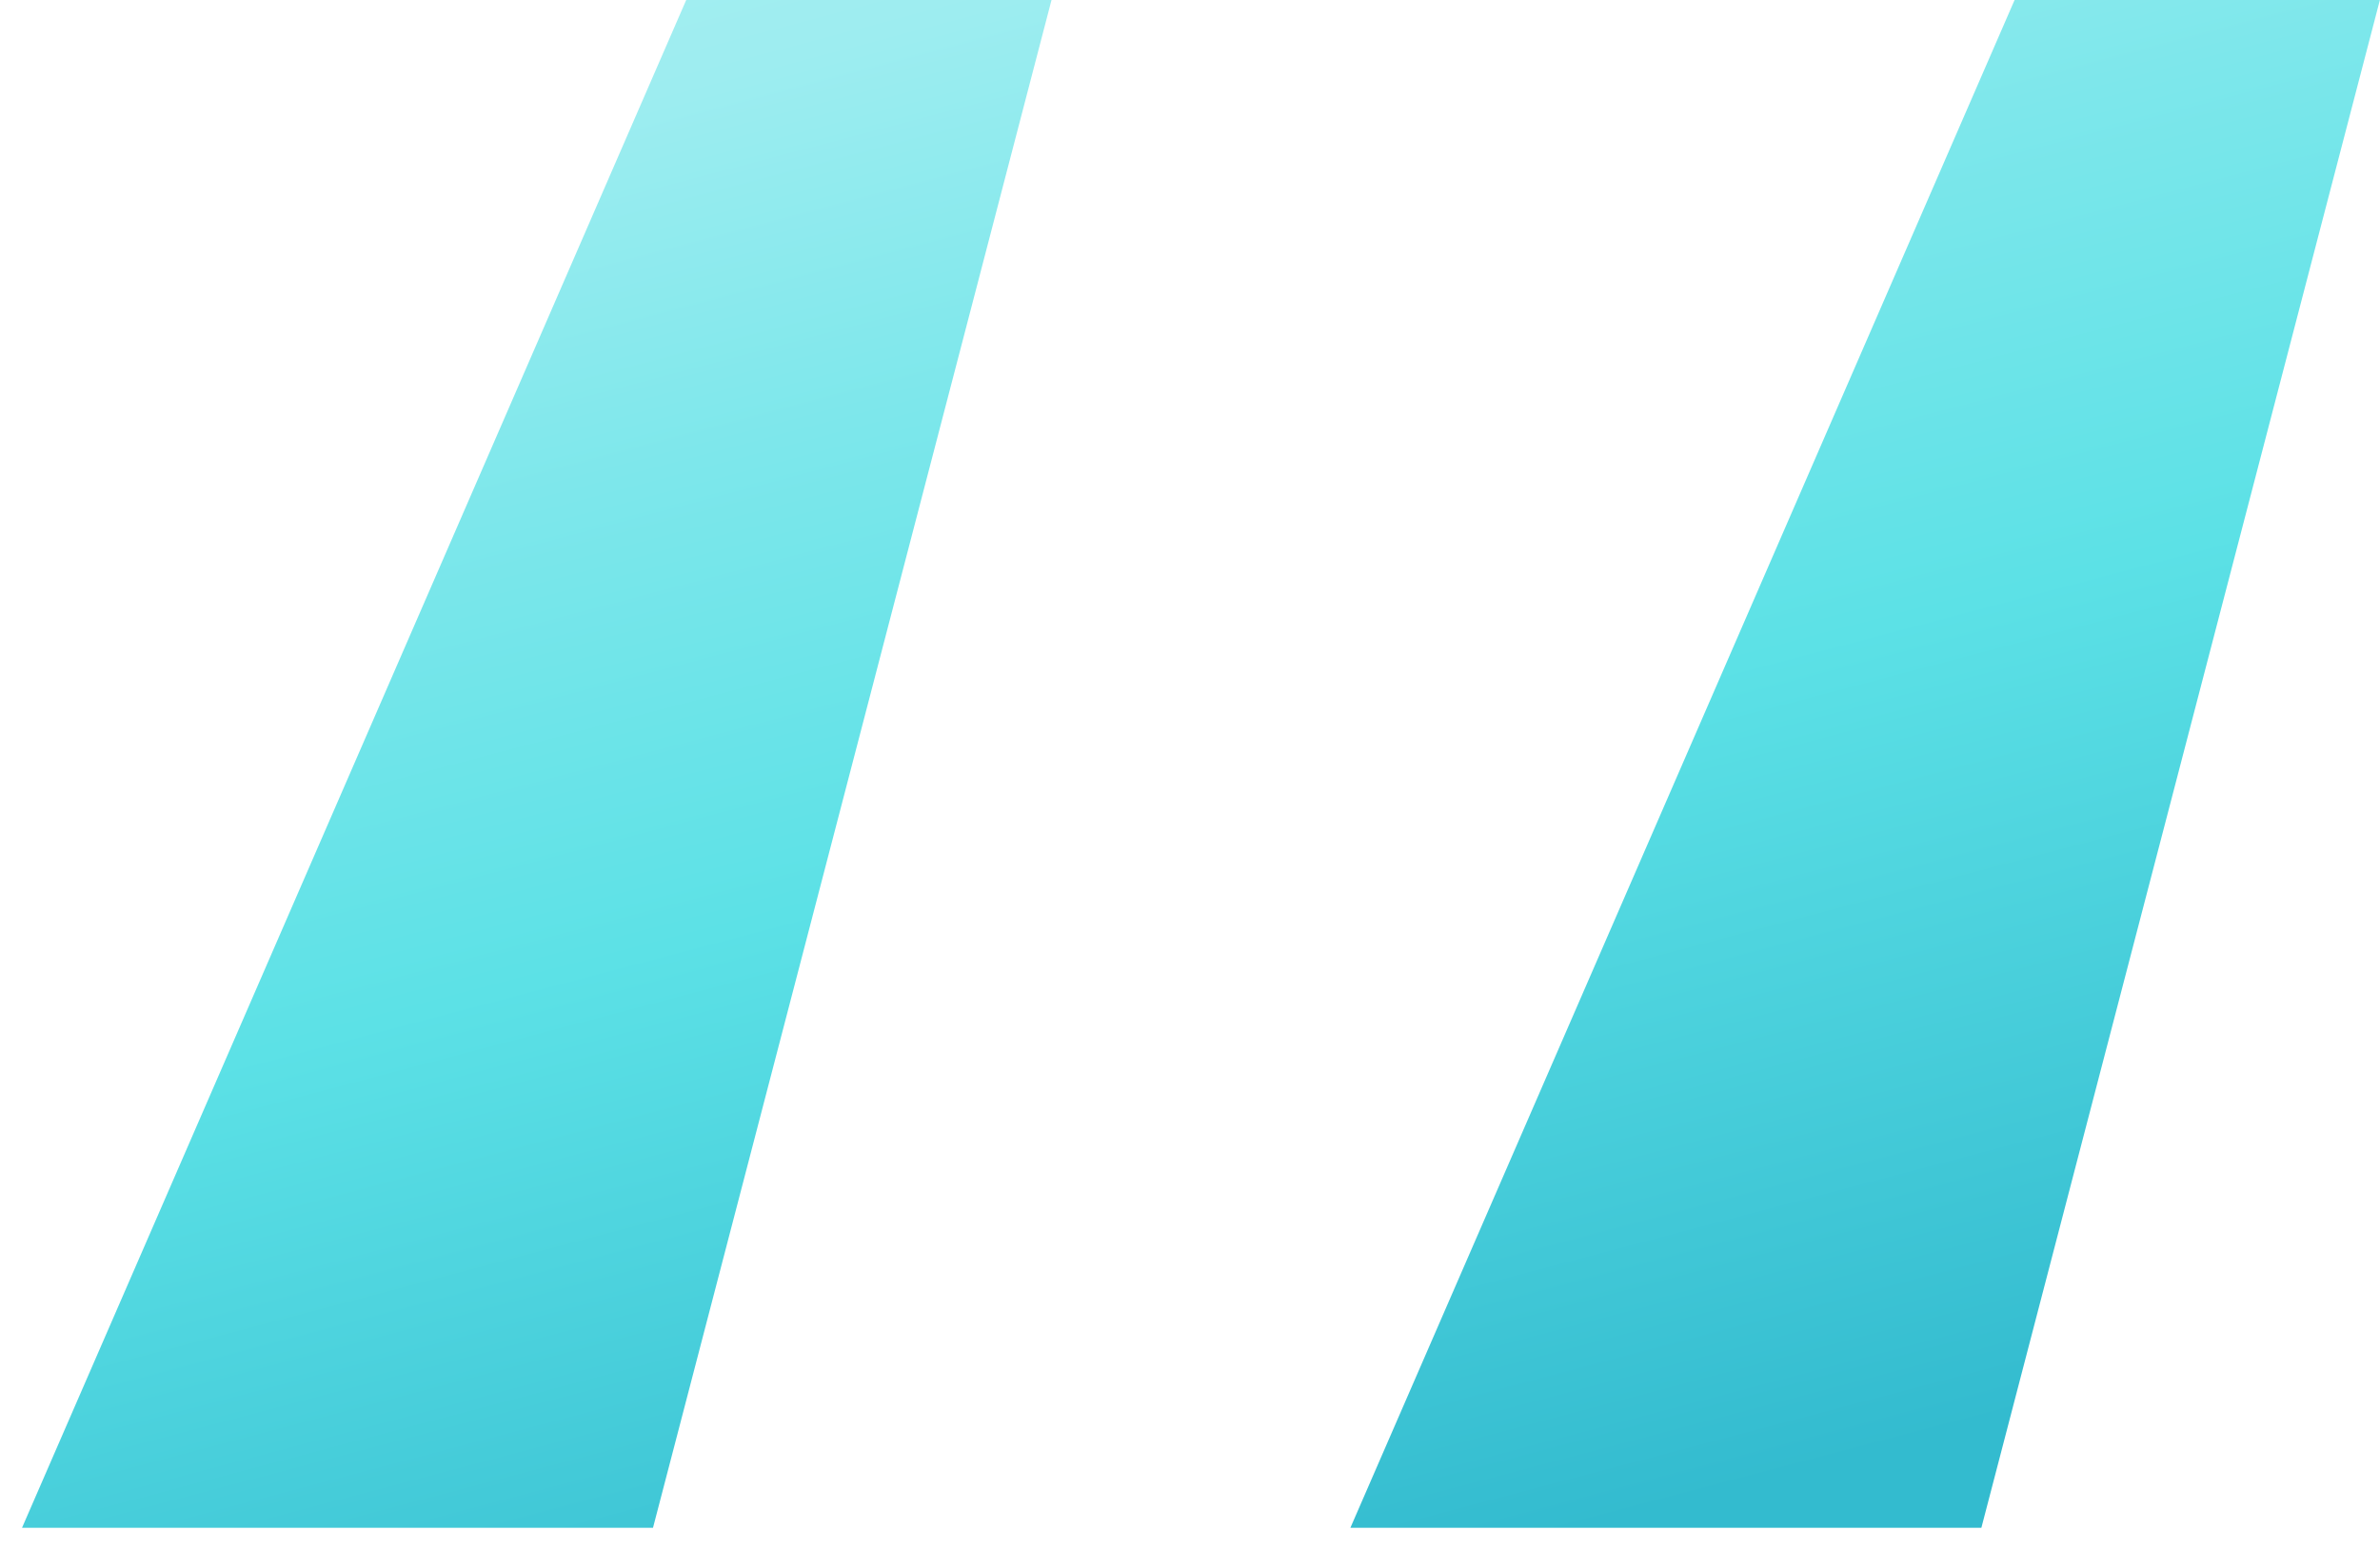
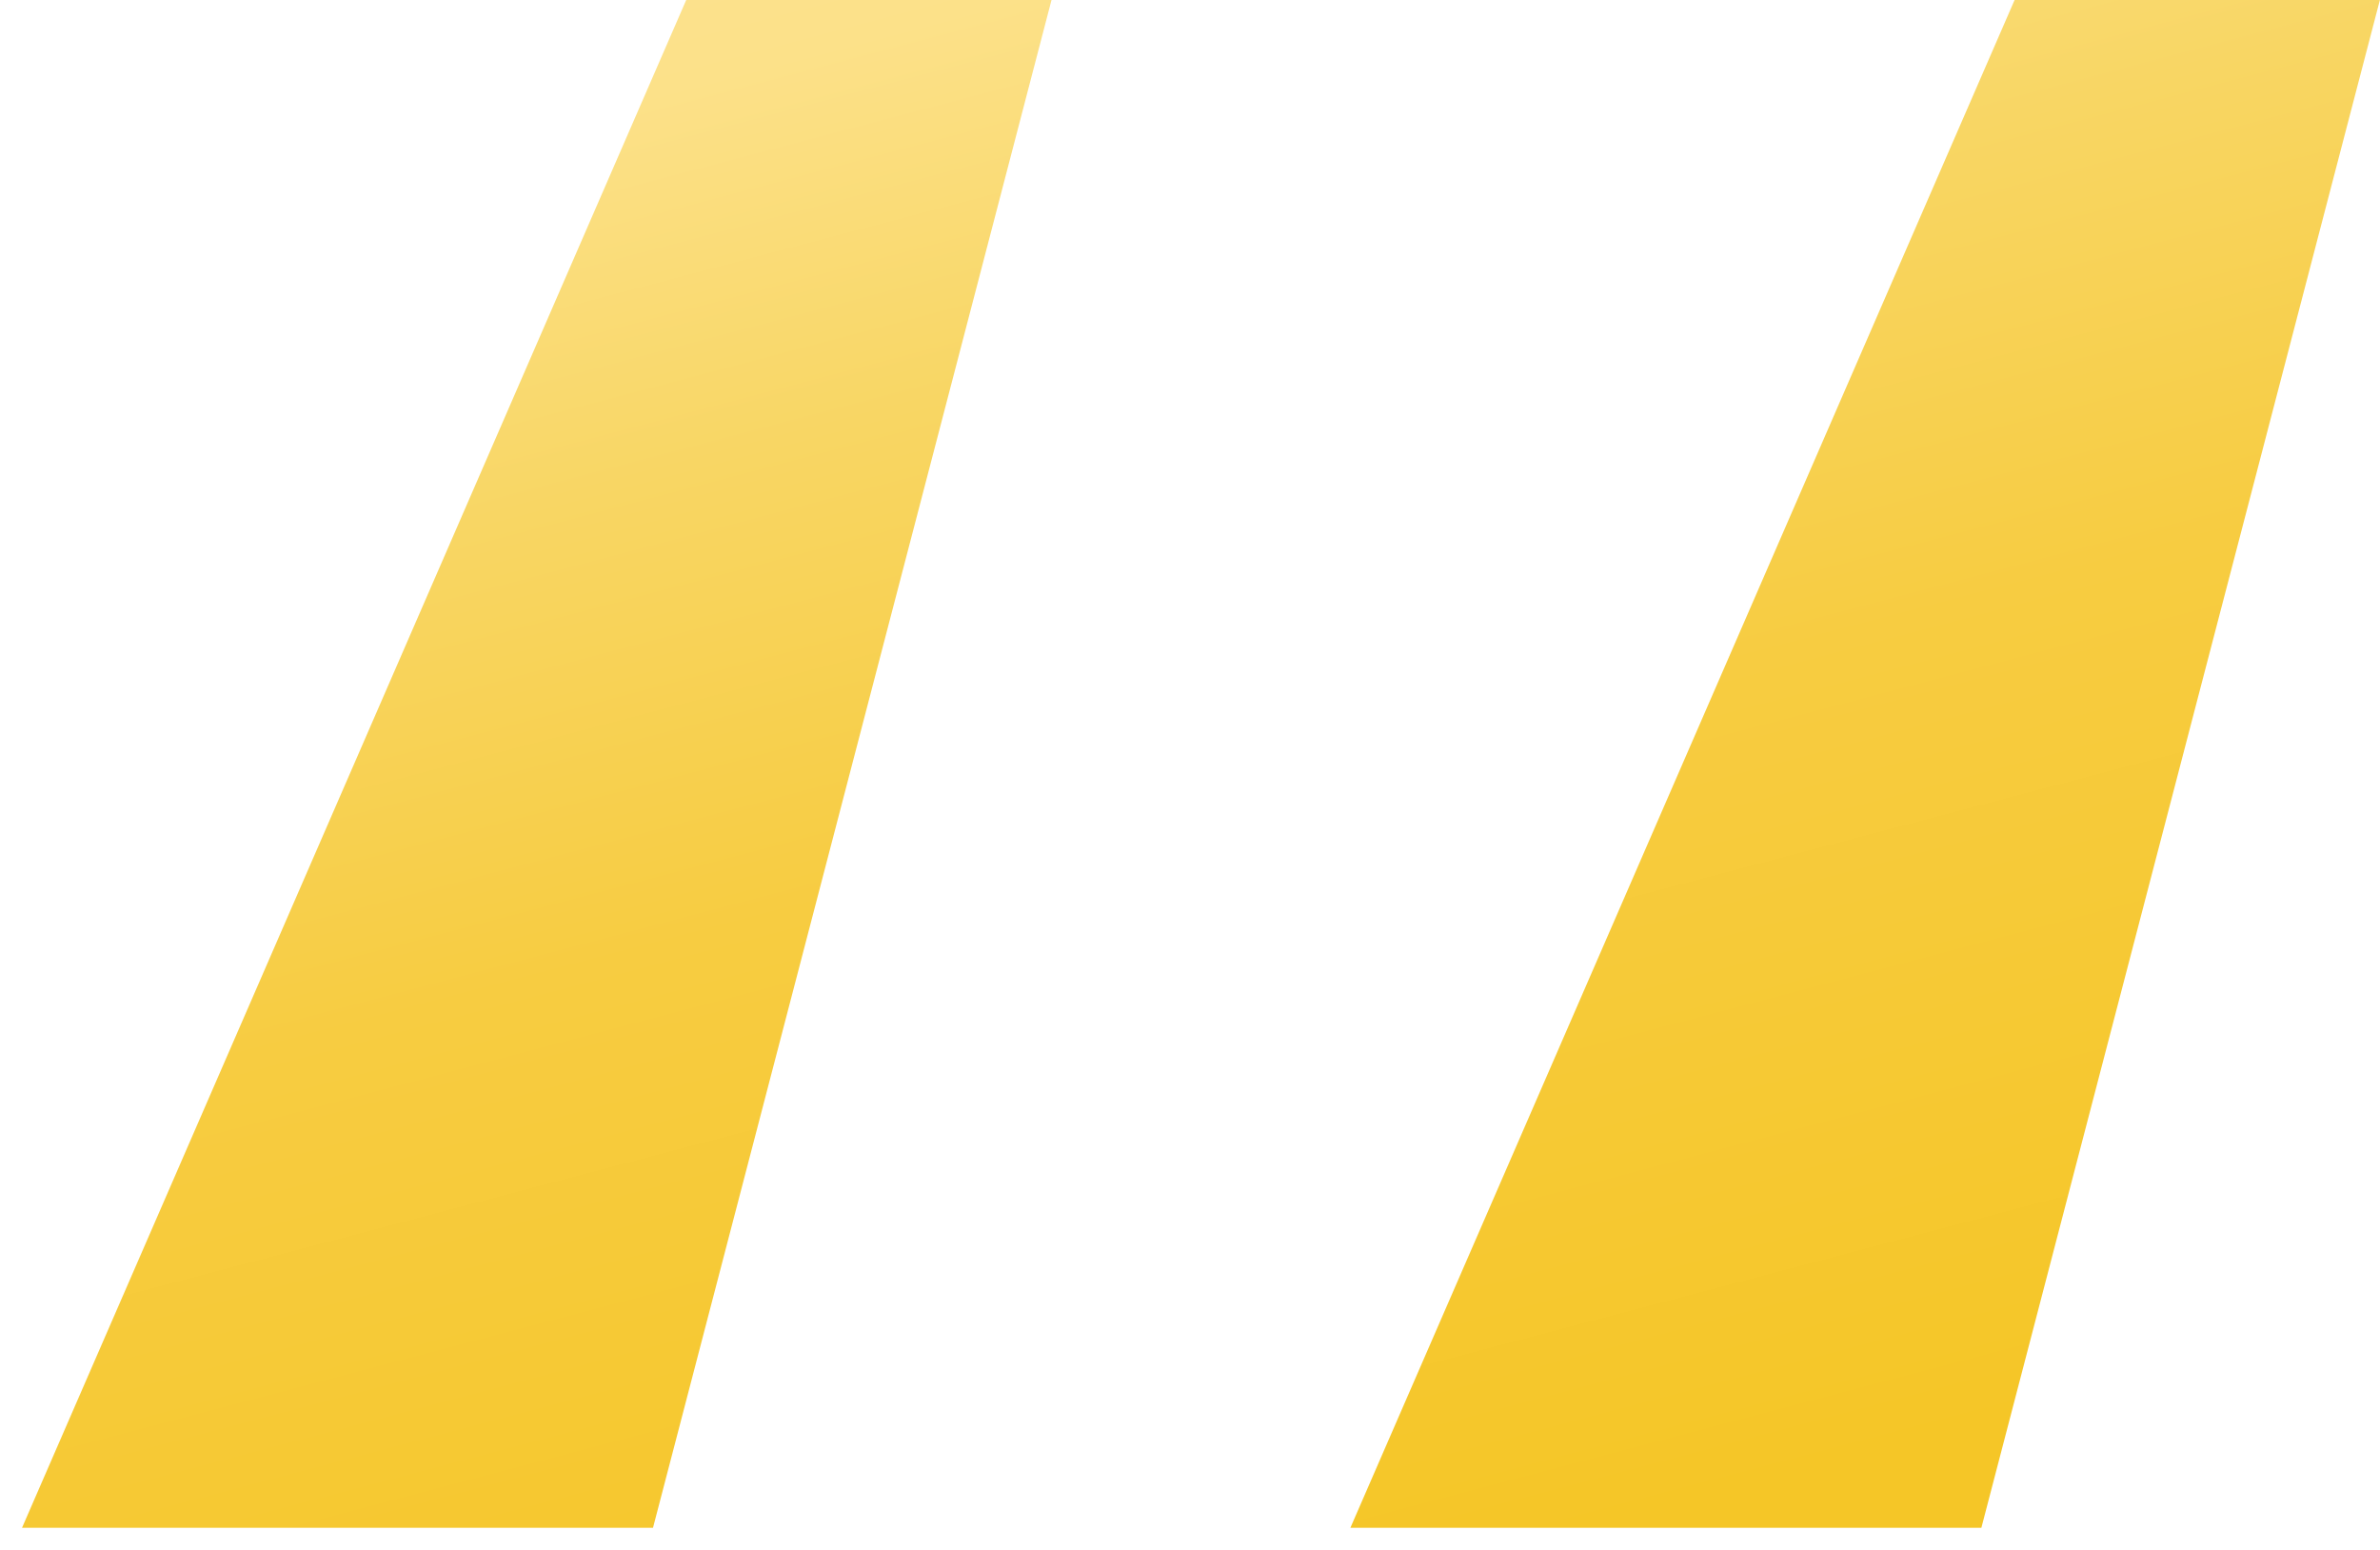
- <svg xmlns="http://www.w3.org/2000/svg" width="43" height="28" viewBox="0 0 43 28" fill="none">
-   <path d="M11.798 27.6L18.998 0H12.398L0.398 27.6H11.798ZM35.798 27.6L42.998 0H36.398L24.398 27.6H35.798Z" fill="url(#paint0_linear_310_509)" />
+ <svg xmlns="http://www.w3.org/2000/svg" width="43" height="28" fill="none">
+   <path d="M11.798 27.6l7.2-27.6h-6.6l-12 27.6h11.4zm24 0l7.2-27.6h-6.6l-12 27.6h11.4z" fill="url(#prefix__paint0_linear_310_509)" />
  <defs>
-     <linearGradient id="paint0_linear_310_509" x1="28.861" y1="-24.797" x2="41.794" y2="24.147" gradientUnits="userSpaceOnUse">
-       <stop offset="0.009" stop-color="#DEF9FA" />
-       <stop offset="0.172" stop-color="#BEF3F5" />
-       <stop offset="0.42" stop-color="#9DEDF0" />
-       <stop offset="0.551" stop-color="#7DE7EB" />
-       <stop offset="0.715" stop-color="#5CE1E6" />
-       <stop offset="1" stop-color="#33BBCF" />
+     <linearGradient id="prefix__paint0_linear_310_509" x1="28.861" y1="-24.797" x2="41.794" y2="24.147" gradientUnits="userSpaceOnUse">
+       <stop offset=".009" stop-color="#fdeebb" />
+       <stop offset=".172" stop-color="#fae5a1" />
+       <stop offset=".42" stop-color="#fce189" />
+       <stop offset=".551" stop-color="#f8d664" />
+       <stop offset=".715" stop-color="#f7cc41" />
+       <stop offset="1" stop-color="#f5c627" />
    </linearGradient>
  </defs>
</svg>
